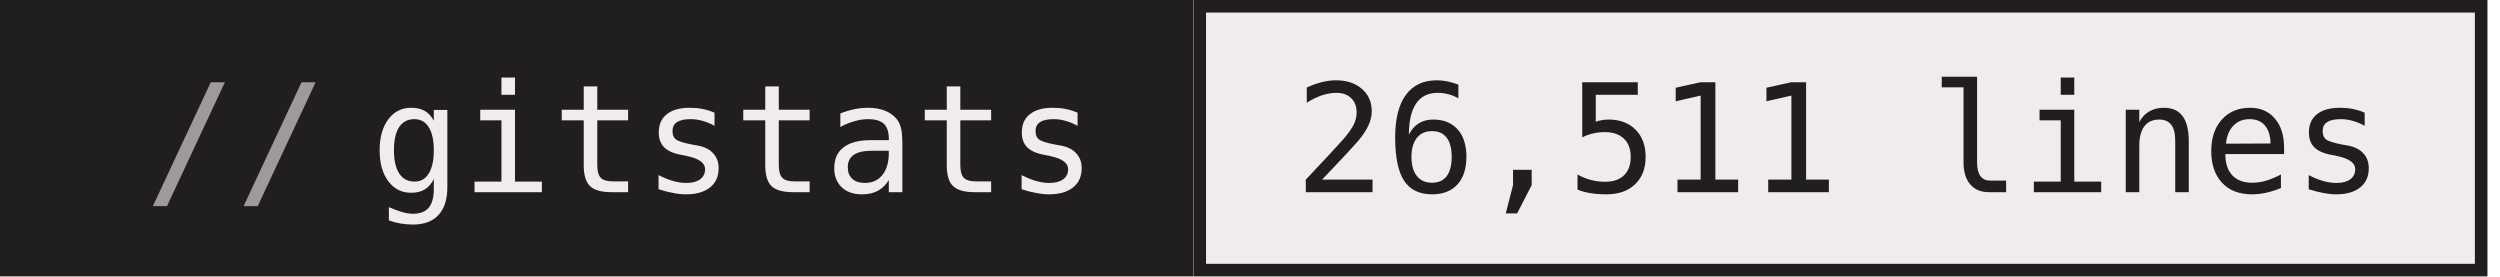
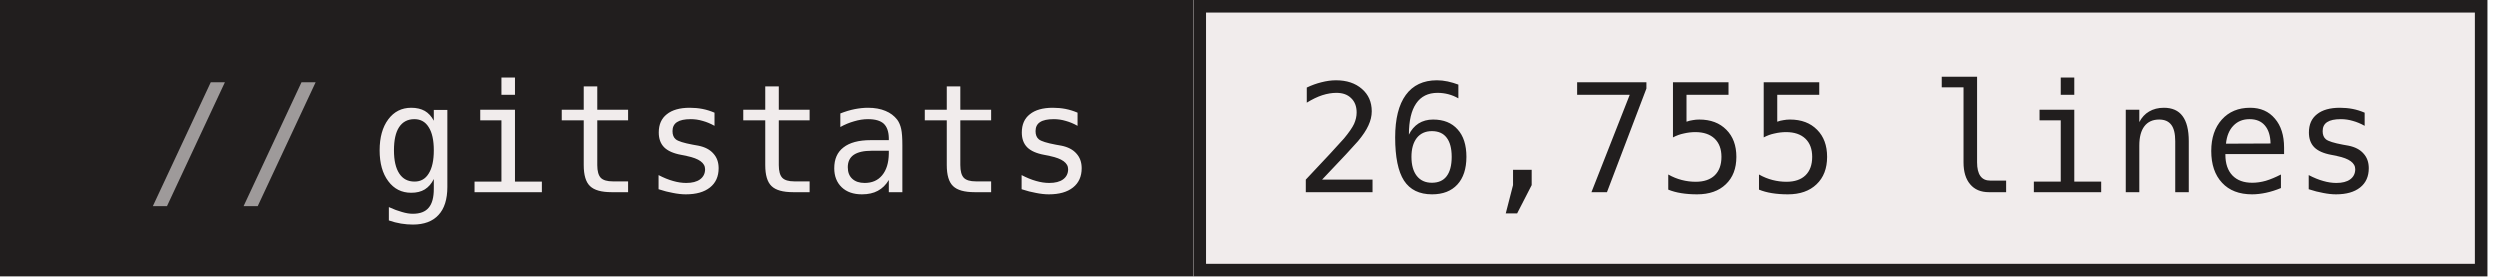
- <svg xmlns="http://www.w3.org/2000/svg" width="199" height="22" role="img" aria-label="gitstats: 26,511 lines">
+ <svg xmlns="http://www.w3.org/2000/svg" width="199" height="22" role="img" aria-label="gitstats: 26,755 lines">
  <g>
    <rect x="0" width="95" height="22" fill="#211e1e" />
    <rect x="95" width="103" height="22" fill="#f1ecec" />
    <rect x="95.5" y="0.5" width="102" height="21" fill="none" stroke="#211e1e" />
  </g>
  <g text-anchor="middle" font-family="IBM Plex Mono,JetBrains Mono,ui-monospace,SFMono-Regular,Menlo,Consolas,monospace" font-size="12" text-rendering="geometricPrecision">
    <text x="58.4" y="15.3" fill="#f1ecec" textLength="57.6">gitstats</text>
-     <text x="146.4" y="15.3" fill="#211e1e" textLength="86.4">26,511 lines</text>
+     <text x="146.4" y="15.3" fill="#211e1e" textLength="86.4">26,755 lines</text>
    <text x="18.8" y="15.3" fill="#9e9a9a">//</text>
  </g>
</svg>
